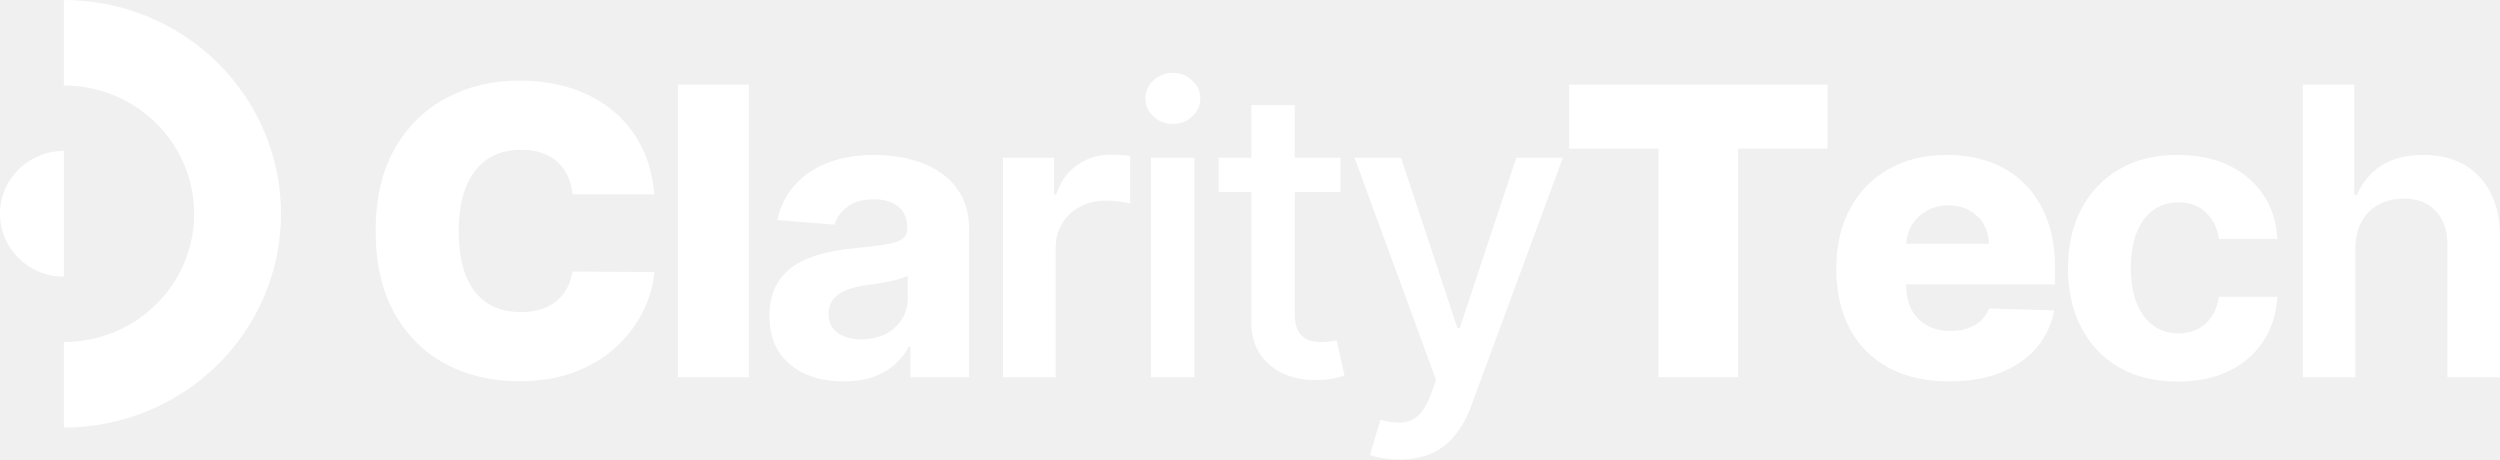
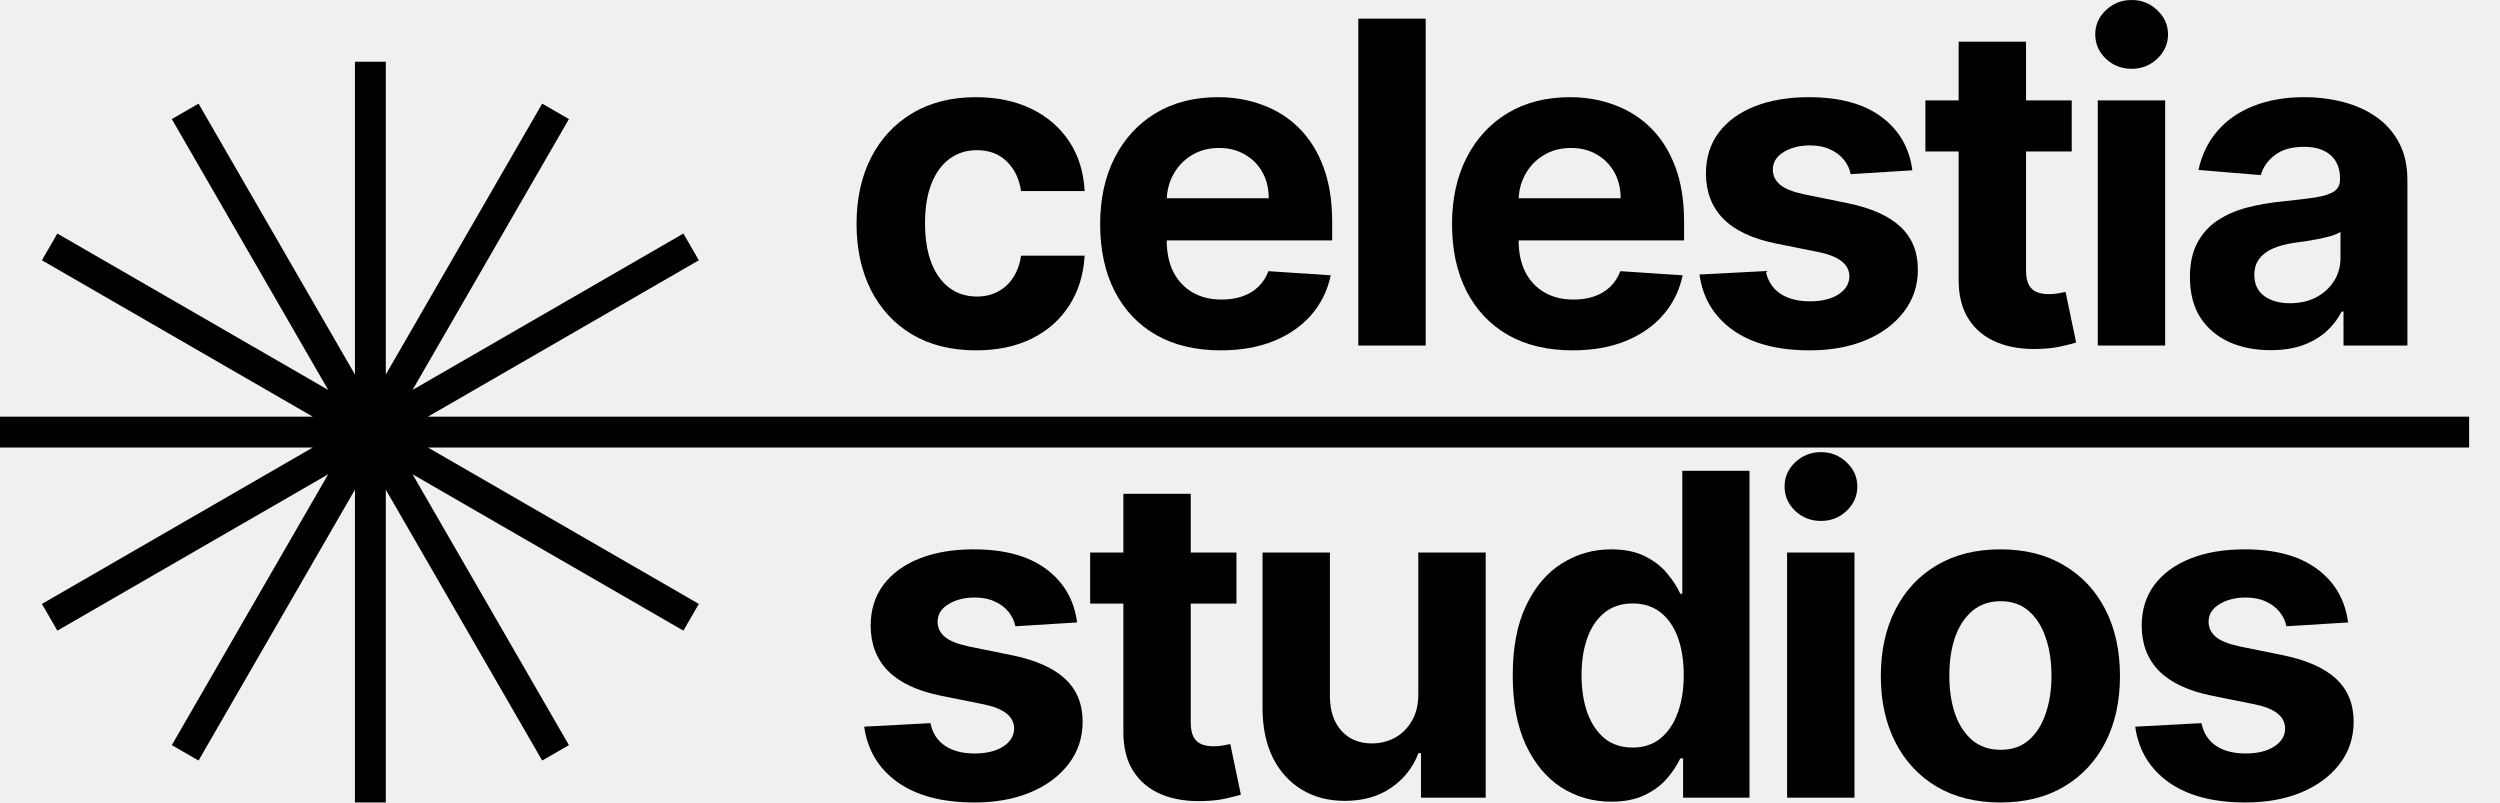
- <svg xmlns="http://www.w3.org/2000/svg" width="136" height="25" viewBox="0 0 136 25" fill="none">
-   <path d="M35.597 10.572H31.144C31.112 10.209 31.028 9.88 30.891 9.585C30.759 9.289 30.575 9.036 30.338 8.823C30.107 8.605 29.825 8.44 29.493 8.326C29.162 8.206 28.785 8.147 28.364 8.147C27.627 8.147 27.003 8.323 26.493 8.675C25.987 9.028 25.603 9.533 25.34 10.191C25.082 10.849 24.953 11.64 24.953 12.562C24.953 13.537 25.084 14.353 25.348 15.011C25.616 15.664 26.003 16.156 26.509 16.488C27.014 16.814 27.622 16.978 28.333 16.978C28.738 16.978 29.101 16.928 29.422 16.83C29.743 16.726 30.022 16.579 30.259 16.387C30.496 16.195 30.688 15.964 30.836 15.695C30.988 15.42 31.091 15.112 31.144 14.77L35.597 14.801C35.545 15.475 35.353 16.161 35.021 16.861C34.689 17.555 34.218 18.198 33.607 18.789C33.002 19.375 32.252 19.846 31.357 20.204C30.462 20.561 29.422 20.74 28.238 20.74C26.753 20.74 25.421 20.427 24.242 19.799C23.068 19.172 22.139 18.25 21.455 17.032C20.776 15.814 20.436 14.324 20.436 12.562C20.436 10.79 20.784 9.297 21.478 8.085C22.173 6.867 23.11 5.947 24.29 5.325C25.469 4.698 26.785 4.384 28.238 4.384C29.259 4.384 30.199 4.522 31.057 4.796C31.915 5.071 32.668 5.473 33.315 6.001C33.963 6.525 34.484 7.17 34.879 7.937C35.274 8.704 35.513 9.582 35.597 10.572Z" fill="white" />
-   <path d="M40.743 4.602V20.522H36.881V4.602H40.743Z" fill="white" />
-   <path d="M45.888 20.748C45.114 20.748 44.425 20.616 43.819 20.351C43.214 20.082 42.735 19.685 42.382 19.162C42.035 18.633 41.861 17.975 41.861 17.188C41.861 16.524 41.985 15.967 42.232 15.516C42.48 15.065 42.816 14.703 43.243 14.428C43.669 14.153 44.154 13.946 44.696 13.806C45.243 13.666 45.817 13.568 46.417 13.511C47.123 13.438 47.691 13.371 48.123 13.309C48.555 13.241 48.868 13.143 49.063 13.013C49.257 12.883 49.355 12.692 49.355 12.438V12.391C49.355 11.899 49.197 11.518 48.881 11.248C48.57 10.979 48.128 10.844 47.554 10.844C46.949 10.844 46.467 10.976 46.109 11.241C45.751 11.5 45.514 11.826 45.399 12.22L42.287 11.971C42.445 11.246 42.756 10.619 43.219 10.09C43.682 9.556 44.28 9.147 45.012 8.862C45.749 8.572 46.602 8.427 47.57 8.427C48.244 8.427 48.889 8.504 49.505 8.66C50.126 8.815 50.676 9.056 51.155 9.383C51.639 9.709 52.021 10.129 52.3 10.642C52.579 11.15 52.719 11.759 52.719 12.469V20.522H49.529V18.867H49.434C49.239 19.24 48.978 19.569 48.652 19.854C48.326 20.134 47.933 20.354 47.475 20.515C47.017 20.67 46.488 20.748 45.888 20.748ZM46.852 18.462C47.346 18.462 47.783 18.366 48.162 18.175C48.541 17.978 48.839 17.713 49.055 17.382C49.27 17.05 49.379 16.674 49.379 16.255V14.988C49.273 15.055 49.128 15.117 48.944 15.174C48.765 15.226 48.562 15.275 48.336 15.322C48.11 15.363 47.883 15.402 47.657 15.438C47.431 15.47 47.225 15.498 47.041 15.524C46.646 15.581 46.301 15.672 46.007 15.796C45.712 15.92 45.483 16.089 45.32 16.301C45.157 16.509 45.075 16.768 45.075 17.079C45.075 17.529 45.241 17.874 45.572 18.113C45.909 18.346 46.336 18.462 46.852 18.462Z" fill="white" />
-   <path d="M54.565 20.522V8.582H57.337V10.572H57.463C57.684 9.883 58.063 9.352 58.6 8.979C59.143 8.6 59.761 8.411 60.456 8.411C60.614 8.411 60.79 8.419 60.985 8.434C61.185 8.445 61.351 8.463 61.483 8.489V11.077C61.362 11.036 61.169 11 60.906 10.969C60.648 10.932 60.398 10.914 60.156 10.914C59.635 10.914 59.166 11.026 58.751 11.248C58.34 11.466 58.016 11.769 57.779 12.158C57.542 12.547 57.424 12.995 57.424 13.503V20.522H54.565Z" fill="white" />
-   <path d="M62.611 20.522V8.582H64.972V20.522H62.611ZM63.803 6.74C63.392 6.74 63.04 6.605 62.745 6.336C62.456 6.061 62.311 5.734 62.311 5.356C62.311 4.973 62.456 4.646 62.745 4.377C63.04 4.102 63.392 3.965 63.803 3.965C64.214 3.965 64.564 4.102 64.853 4.377C65.148 4.646 65.296 4.973 65.296 5.356C65.296 5.734 65.148 6.061 64.853 6.336C64.564 6.605 64.214 6.74 63.803 6.74Z" fill="white" />
-   <path d="M72.921 8.582V10.448H66.295V8.582H72.921ZM68.072 5.721H70.433V17.017C70.433 17.467 70.501 17.807 70.638 18.035C70.775 18.258 70.952 18.411 71.168 18.494C71.389 18.571 71.628 18.61 71.886 18.61C72.076 18.61 72.241 18.597 72.383 18.571C72.526 18.545 72.636 18.525 72.715 18.509L73.142 20.429C73.005 20.481 72.81 20.533 72.557 20.585C72.305 20.642 71.989 20.673 71.61 20.678C70.989 20.688 70.409 20.579 69.873 20.351C69.335 20.123 68.901 19.771 68.57 19.294C68.238 18.817 68.072 18.219 68.072 17.498V5.721Z" fill="white" />
-   <path d="M76.135 25C75.782 25 75.461 24.971 75.172 24.915C74.882 24.863 74.666 24.806 74.524 24.744L75.093 22.839C75.525 22.953 75.909 23.002 76.246 22.987C76.583 22.971 76.88 22.847 77.138 22.613C77.401 22.38 77.633 21.999 77.833 21.471L78.125 20.678L73.687 8.582H76.214L79.286 17.848H79.412L82.484 8.582H85.019L80.02 22.116C79.789 22.738 79.494 23.264 79.136 23.694C78.778 24.129 78.352 24.456 77.857 24.674C77.362 24.891 76.788 25 76.135 25Z" fill="white" />
-   <path d="M85.361 8.085V4.602H99.417V8.085H94.553V20.522H90.225V8.085H85.361Z" fill="white" />
-   <path d="M106.031 20.748C104.762 20.748 103.667 20.502 102.746 20.009C101.83 19.512 101.125 18.804 100.63 17.887C100.14 16.965 99.895 15.869 99.895 14.599C99.895 13.366 100.143 12.287 100.638 11.365C101.133 10.437 101.83 9.717 102.73 9.204C103.631 8.686 104.691 8.427 105.913 8.427C106.776 8.427 107.566 8.559 108.282 8.823C108.998 9.087 109.616 9.479 110.137 9.997C110.658 10.515 111.064 11.155 111.353 11.917C111.643 12.674 111.788 13.542 111.788 14.521V15.47H101.246V13.262H108.195C108.189 12.858 108.092 12.497 107.903 12.181C107.713 11.865 107.452 11.619 107.121 11.443C106.794 11.261 106.418 11.171 105.992 11.171C105.56 11.171 105.173 11.267 104.831 11.458C104.489 11.645 104.218 11.901 104.017 12.228C103.817 12.549 103.712 12.915 103.702 13.324V15.571C103.702 16.058 103.799 16.485 103.994 16.853C104.189 17.216 104.465 17.498 104.823 17.701C105.181 17.903 105.607 18.004 106.102 18.004C106.444 18.004 106.755 17.957 107.034 17.864C107.313 17.77 107.552 17.633 107.753 17.452C107.953 17.27 108.103 17.048 108.203 16.783L111.748 16.884C111.601 17.667 111.277 18.348 110.777 18.929C110.282 19.504 109.632 19.952 108.826 20.274C108.021 20.59 107.089 20.748 106.031 20.748Z" fill="white" />
-   <path d="M118.469 20.756C117.227 20.756 116.158 20.497 115.263 19.978C114.373 19.455 113.689 18.729 113.21 17.802C112.736 16.874 112.499 15.806 112.499 14.599C112.499 13.376 112.739 12.303 113.218 11.381C113.702 10.453 114.389 9.73 115.279 9.212C116.168 8.688 117.227 8.427 118.453 8.427C119.511 8.427 120.438 8.616 121.233 8.994C122.028 9.372 122.657 9.904 123.12 10.588C123.583 11.272 123.839 12.075 123.886 12.998H120.712C120.622 12.402 120.385 11.922 120.001 11.559C119.622 11.191 119.124 11.008 118.508 11.008C117.987 11.008 117.532 11.147 117.142 11.427C116.758 11.702 116.458 12.104 116.242 12.632C116.026 13.161 115.918 13.801 115.918 14.552C115.918 15.314 116.024 15.962 116.234 16.496C116.45 17.029 116.753 17.436 117.142 17.716C117.532 17.996 117.987 18.136 118.508 18.136C118.893 18.136 119.238 18.058 119.543 17.903C119.853 17.747 120.109 17.522 120.309 17.226C120.514 16.926 120.648 16.566 120.712 16.146H123.886C123.833 17.058 123.581 17.861 123.128 18.556C122.68 19.245 122.062 19.784 121.272 20.173C120.483 20.561 119.548 20.756 118.469 20.756Z" fill="white" />
-   <path d="M128.135 13.526V20.522H125.277V4.602H128.072V10.611H128.214C128.498 9.937 128.938 9.406 129.533 9.017C130.133 8.624 130.896 8.427 131.823 8.427C132.665 8.427 133.399 8.6 134.026 8.947C134.652 9.295 135.137 9.803 135.479 10.471C135.826 11.14 136 11.956 136 12.92V20.522H133.141V13.355C133.141 12.552 132.931 11.927 132.51 11.482C132.094 11.031 131.51 10.805 130.757 10.805C130.251 10.805 129.799 10.914 129.399 11.132C129.004 11.344 128.693 11.653 128.467 12.057C128.246 12.461 128.135 12.951 128.135 13.526Z" fill="white" />
-   <path d="M3.474 18.606C4.405 18.606 5.328 18.427 6.188 18.076C7.047 17.725 7.829 17.211 8.487 16.564C9.145 15.916 9.667 15.147 10.023 14.3C10.379 13.454 10.562 12.546 10.562 11.629C10.562 10.713 10.379 9.805 10.023 8.959C9.667 8.112 9.145 7.343 8.487 6.695C7.829 6.047 7.047 5.533 6.188 5.183C5.328 4.832 4.405 4.652 3.474 4.652L3.474 0C5.026 -2.00278e-07 6.562 0.301 7.995 0.886C9.428 1.47 10.731 2.326 11.828 3.406C12.925 4.486 13.794 5.768 14.388 7.179C14.981 8.59 15.288 10.102 15.288 11.629C15.288 13.156 14.981 14.669 14.388 16.08C13.794 17.491 12.925 18.773 11.828 19.853C10.731 20.933 9.428 21.788 7.995 22.373C6.562 22.957 5.026 23.259 3.474 23.259L3.474 18.606Z" fill="white" />
-   <path d="M3.474 15.05C3.018 15.05 2.566 14.961 2.144 14.789C1.723 14.617 1.34 14.365 1.018 14.048C0.695 13.73 0.439 13.354 0.265 12.939C0.09 12.524 1.25089e-07 12.079 0 11.629C-1.45033e-08 11.18 0.09 10.735 0.265 10.32C0.439 9.905 0.695 9.529 1.018 9.211C1.34 8.894 1.723 8.641 2.144 8.469C2.566 8.298 3.018 8.209 3.474 8.209L3.474 15.05Z" fill="white" />
+ <svg xmlns="http://www.w3.org/2000/svg" width="81" height="26" viewBox="0 0 81 26" fill="none">
+   <path d="M31.626 11.351C30.82 11.351 30.127 11.178 29.546 10.833C28.968 10.485 28.524 10.003 28.213 9.386C27.906 8.768 27.752 8.058 27.752 7.255C27.752 6.441 27.908 5.728 28.219 5.114C28.533 4.497 28.979 4.016 29.556 3.671C30.133 3.323 30.82 3.149 31.616 3.149C32.303 3.149 32.904 3.275 33.42 3.527C33.936 3.778 34.344 4.132 34.645 4.587C34.945 5.042 35.111 5.576 35.142 6.19H33.082C33.024 5.793 32.87 5.474 32.62 5.233C32.374 4.988 32.052 4.866 31.652 4.866C31.314 4.866 31.018 4.959 30.765 5.145C30.516 5.328 30.321 5.595 30.181 5.947C30.041 6.298 29.971 6.724 29.971 7.224C29.971 7.731 30.04 8.162 30.176 8.517C30.316 8.872 30.513 9.143 30.765 9.329C31.018 9.515 31.314 9.608 31.652 9.608C31.901 9.608 32.125 9.556 32.323 9.453C32.525 9.349 32.691 9.199 32.82 9.003C32.954 8.803 33.041 8.563 33.082 8.284H35.142C35.108 8.891 34.944 9.425 34.65 9.887C34.359 10.346 33.958 10.704 33.446 10.963C32.933 11.221 32.327 11.351 31.626 11.351Z" fill="currentColor" />
+   <path d="M39.549 11.351C38.74 11.351 38.043 11.185 37.459 10.854C36.878 10.52 36.43 10.047 36.116 9.437C35.802 8.824 35.645 8.098 35.645 7.26C35.645 6.443 35.802 5.726 36.116 5.109C36.43 4.492 36.873 4.011 37.443 3.666C38.017 3.322 38.69 3.149 39.462 3.149C39.981 3.149 40.465 3.234 40.912 3.403C41.363 3.568 41.756 3.818 42.091 4.152C42.429 4.487 42.692 4.907 42.88 5.414C43.068 5.917 43.162 6.507 43.162 7.183V7.788H36.516V6.423H41.107C41.107 6.105 41.039 5.824 40.902 5.58C40.766 5.335 40.576 5.144 40.333 5.006C40.094 4.864 39.816 4.794 39.498 4.794C39.167 4.794 38.873 4.871 38.617 5.026C38.364 5.178 38.166 5.383 38.022 5.642C37.879 5.897 37.805 6.181 37.802 6.495V7.793C37.802 8.186 37.874 8.525 38.017 8.812C38.164 9.098 38.371 9.318 38.637 9.473C38.904 9.629 39.22 9.706 39.585 9.706C39.828 9.706 40.05 9.672 40.251 9.603C40.453 9.534 40.625 9.43 40.769 9.292C40.912 9.155 41.022 8.986 41.097 8.786L43.116 8.92C43.013 9.41 42.803 9.837 42.486 10.203C42.171 10.565 41.765 10.847 41.266 11.051C40.771 11.251 40.198 11.351 39.549 11.351Z" fill="currentColor" />
+   <path d="M46.192 0.605V11.195H44.009V0.605H46.192Z" fill="currentColor" />
+   <path d="M50.951 11.351C50.141 11.351 49.444 11.185 48.86 10.854C48.279 10.52 47.832 10.047 47.518 9.437C47.203 8.824 47.046 8.098 47.046 7.26C47.046 6.443 47.203 5.726 47.518 5.109C47.832 4.492 48.274 4.011 48.845 3.666C49.419 3.322 50.092 3.149 50.864 3.149C51.383 3.149 51.867 3.234 52.314 3.403C52.765 3.568 53.158 3.818 53.493 4.152C53.831 4.487 54.094 4.907 54.282 5.414C54.47 5.917 54.564 6.507 54.564 7.183V7.788H47.917V6.423H52.509C52.509 6.105 52.441 5.824 52.304 5.58C52.167 5.335 51.978 5.144 51.735 5.006C51.496 4.864 51.218 4.794 50.9 4.794C50.568 4.794 50.275 4.871 50.018 5.026C49.766 5.178 49.567 5.383 49.424 5.642C49.28 5.897 49.207 6.181 49.204 6.495V7.793C49.204 8.186 49.275 8.525 49.419 8.812C49.566 9.098 49.772 9.318 50.039 9.473C50.305 9.629 50.621 9.706 50.987 9.706C51.229 9.706 51.452 9.672 51.653 9.603C51.855 9.534 52.027 9.43 52.171 9.292C52.314 9.155 52.423 8.986 52.499 8.786L54.518 8.92C54.415 9.41 54.205 9.837 53.887 10.203C53.573 10.565 53.166 10.847 52.668 11.051C52.172 11.251 51.6 11.351 50.951 11.351Z" fill="currentColor" />
+   <path d="M61.96 5.518L59.962 5.642C59.927 5.469 59.854 5.314 59.741 5.176C59.629 5.035 59.48 4.923 59.295 4.84C59.114 4.754 58.897 4.711 58.645 4.711C58.306 4.711 58.021 4.783 57.789 4.928C57.556 5.069 57.44 5.259 57.44 5.497C57.44 5.686 57.516 5.847 57.666 5.978C57.816 6.109 58.074 6.214 58.44 6.293L59.864 6.583C60.63 6.741 61.2 6.996 61.576 7.348C61.952 7.7 62.139 8.162 62.139 8.734C62.139 9.255 61.987 9.711 61.683 10.104C61.383 10.497 60.969 10.804 60.443 11.025C59.921 11.242 59.318 11.351 58.634 11.351C57.592 11.351 56.762 11.132 56.144 10.694C55.529 10.253 55.169 9.653 55.063 8.894L57.21 8.781C57.275 9.101 57.432 9.346 57.681 9.515C57.931 9.68 58.25 9.763 58.639 9.763C59.022 9.763 59.33 9.689 59.562 9.541C59.798 9.389 59.917 9.194 59.921 8.956C59.917 8.756 59.834 8.593 59.669 8.465C59.505 8.334 59.253 8.234 58.911 8.165L57.548 7.891C56.779 7.736 56.207 7.467 55.831 7.084C55.459 6.702 55.273 6.214 55.273 5.621C55.273 5.111 55.409 4.671 55.683 4.302C55.959 3.933 56.347 3.649 56.846 3.449C57.348 3.249 57.936 3.149 58.609 3.149C59.603 3.149 60.385 3.361 60.956 3.785C61.53 4.209 61.864 4.787 61.96 5.518Z" fill="currentColor" />
+   <path d="M67.124 3.253V4.907H62.383V3.253H67.124ZM63.46 1.35H65.643V8.755C65.643 8.958 65.673 9.117 65.735 9.23C65.796 9.341 65.882 9.418 65.991 9.463C66.104 9.508 66.234 9.53 66.38 9.53C66.483 9.53 66.585 9.522 66.688 9.504C66.79 9.484 66.869 9.468 66.924 9.458L67.267 11.097C67.158 11.132 67.004 11.171 66.806 11.216C66.608 11.264 66.367 11.294 66.083 11.304C65.557 11.325 65.096 11.254 64.7 11.092C64.307 10.93 64.001 10.678 63.782 10.337C63.564 9.996 63.456 9.565 63.46 9.044V1.35Z" fill="currentColor" />
+   <path d="M67.968 11.195V3.253H70.151V11.195H67.968ZM69.065 2.229C68.74 2.229 68.462 2.12 68.23 1.903C68.001 1.682 67.886 1.419 67.886 1.112C67.886 0.808 68.001 0.548 68.23 0.331C68.462 0.11 68.74 0 69.065 0C69.389 0 69.666 0.11 69.895 0.331C70.127 0.548 70.244 0.808 70.244 1.112C70.244 1.419 70.127 1.682 69.895 1.903C69.666 2.12 69.389 2.229 69.065 2.229Z" fill="currentColor" />
+   <path d="M73.567 11.345C73.065 11.345 72.618 11.258 72.225 11.082C71.832 10.902 71.521 10.639 71.292 10.29C71.067 9.939 70.954 9.501 70.954 8.977C70.954 8.536 71.034 8.165 71.195 7.865C71.355 7.565 71.574 7.324 71.851 7.141C72.127 6.959 72.442 6.821 72.794 6.728C73.149 6.635 73.521 6.569 73.911 6.531C74.368 6.483 74.737 6.438 75.018 6.397C75.298 6.352 75.501 6.286 75.627 6.2C75.754 6.114 75.817 5.986 75.817 5.817V5.786C75.817 5.459 75.715 5.206 75.51 5.026C75.308 4.847 75.021 4.757 74.649 4.757C74.256 4.757 73.943 4.845 73.711 5.021C73.478 5.194 73.325 5.411 73.25 5.673L71.231 5.507C71.333 5.025 71.535 4.607 71.835 4.256C72.136 3.901 72.524 3.628 72.999 3.439C73.477 3.246 74.03 3.149 74.659 3.149C75.096 3.149 75.515 3.201 75.914 3.304C76.317 3.408 76.674 3.568 76.985 3.785C77.3 4.002 77.547 4.282 77.728 4.623C77.909 4.961 78 5.366 78 5.838V11.195H75.93V10.094H75.868C75.742 10.342 75.573 10.561 75.361 10.751C75.149 10.937 74.895 11.083 74.597 11.19C74.3 11.294 73.957 11.345 73.567 11.345ZM74.193 9.825C74.514 9.825 74.797 9.761 75.043 9.634C75.289 9.503 75.482 9.327 75.622 9.106C75.762 8.886 75.832 8.636 75.832 8.356V7.514C75.764 7.558 75.67 7.6 75.55 7.638C75.434 7.672 75.303 7.705 75.156 7.736C75.009 7.764 74.862 7.789 74.715 7.814C74.568 7.834 74.435 7.853 74.316 7.87C74.059 7.908 73.835 7.969 73.644 8.051C73.453 8.134 73.304 8.246 73.198 8.388C73.093 8.525 73.04 8.698 73.04 8.905C73.04 9.205 73.147 9.434 73.362 9.592C73.581 9.748 73.858 9.825 74.193 9.825Z" fill="currentColor" />
+   <path d="M34.898 20.167L32.899 20.291C32.865 20.119 32.791 19.964 32.679 19.826C32.566 19.684 32.417 19.572 32.233 19.49C32.052 19.403 31.835 19.36 31.582 19.36C31.244 19.36 30.959 19.433 30.726 19.578C30.494 19.719 30.378 19.908 30.378 20.146C30.378 20.336 30.453 20.496 30.603 20.627C30.753 20.758 31.012 20.863 31.377 20.943L32.802 21.232C33.567 21.391 34.137 21.646 34.513 21.998C34.889 22.349 35.077 22.811 35.077 23.383C35.077 23.904 34.925 24.361 34.621 24.754C34.32 25.147 33.907 25.454 33.381 25.674C32.858 25.891 32.255 26 31.572 26C30.53 26 29.7 25.781 29.081 25.343C28.466 24.902 28.106 24.302 28 23.544L30.147 23.43C30.212 23.751 30.369 23.995 30.619 24.164C30.868 24.33 31.187 24.413 31.577 24.413C31.959 24.413 32.267 24.338 32.499 24.19C32.735 24.038 32.855 23.844 32.858 23.606C32.855 23.406 32.771 23.242 32.607 23.114C32.443 22.983 32.19 22.884 31.848 22.815L30.485 22.541C29.717 22.385 29.145 22.116 28.769 21.734C28.396 21.351 28.21 20.863 28.21 20.27C28.21 19.76 28.347 19.321 28.62 18.952C28.897 18.583 29.285 18.299 29.783 18.099C30.285 17.899 30.873 17.799 31.546 17.799C32.54 17.799 33.323 18.011 33.893 18.435C34.467 18.859 34.802 19.436 34.898 20.167Z" fill="currentColor" />
+   <path d="M40.061 17.902V19.557H35.321V17.902H40.061ZM36.397 15.999H38.58V23.404C38.58 23.608 38.611 23.766 38.672 23.88C38.734 23.99 38.819 24.068 38.928 24.113C39.041 24.157 39.171 24.18 39.318 24.18C39.42 24.18 39.523 24.171 39.625 24.154C39.728 24.133 39.806 24.118 39.861 24.107L40.204 25.747C40.095 25.781 39.941 25.821 39.743 25.866C39.545 25.914 39.304 25.943 39.021 25.953C38.495 25.974 38.033 25.904 37.637 25.741C37.244 25.579 36.938 25.328 36.72 24.986C36.501 24.645 36.394 24.214 36.397 23.694V15.999Z" fill="currentColor" />
+   <path d="M45.953 22.463V17.902H48.136V25.845H46.04V24.402H45.958C45.781 24.867 45.485 25.242 45.072 25.524C44.662 25.807 44.161 25.948 43.57 25.948C43.044 25.948 42.581 25.828 42.182 25.586C41.782 25.345 41.469 25.002 41.244 24.557C41.022 24.113 40.909 23.58 40.906 22.959V17.902H43.089V22.566C43.092 23.035 43.217 23.406 43.463 23.678C43.709 23.951 44.038 24.087 44.452 24.087C44.715 24.087 44.961 24.026 45.19 23.906C45.419 23.782 45.603 23.599 45.743 23.358C45.887 23.116 45.957 22.818 45.953 22.463Z" fill="currentColor" />
+   <path d="M52.206 25.974C51.608 25.974 51.066 25.819 50.581 25.509C50.099 25.195 49.717 24.735 49.433 24.128C49.153 23.518 49.013 22.77 49.013 21.884C49.013 20.974 49.158 20.217 49.449 19.614C49.739 19.007 50.125 18.554 50.607 18.254C51.092 17.95 51.623 17.799 52.2 17.799C52.641 17.799 53.008 17.875 53.302 18.026C53.599 18.174 53.839 18.361 54.02 18.585C54.204 18.805 54.344 19.023 54.44 19.236H54.507V15.255H56.684V25.845H54.532V24.573H54.44C54.337 24.793 54.192 25.012 54.004 25.23C53.82 25.443 53.579 25.621 53.282 25.762C52.988 25.904 52.629 25.974 52.206 25.974ZM52.898 24.221C53.249 24.221 53.547 24.125 53.789 23.932C54.035 23.735 54.223 23.461 54.353 23.109C54.486 22.758 54.553 22.346 54.553 21.873C54.553 21.401 54.488 20.991 54.358 20.643C54.228 20.295 54.04 20.026 53.794 19.836C53.548 19.646 53.249 19.552 52.898 19.552C52.539 19.552 52.236 19.65 51.99 19.846C51.745 20.043 51.558 20.315 51.432 20.663C51.306 21.012 51.242 21.415 51.242 21.873C51.242 22.335 51.306 22.744 51.432 23.099C51.562 23.451 51.748 23.726 51.99 23.926C52.236 24.123 52.539 24.221 52.898 24.221Z" fill="currentColor" />
+   <path d="M57.902 25.845V17.902H60.085V25.845H57.902ZM58.999 16.878C58.674 16.878 58.396 16.77 58.163 16.552C57.934 16.332 57.82 16.068 57.82 15.761C57.82 15.458 57.934 15.198 58.163 14.98C58.396 14.76 58.674 14.649 58.999 14.649C59.323 14.649 59.6 14.76 59.829 14.98C60.061 15.198 60.177 15.458 60.177 15.761C60.177 16.068 60.061 16.332 59.829 16.552C59.6 16.77 59.323 16.878 58.999 16.878Z" fill="currentColor" />
+   <path d="M64.813 26C64.017 26 63.328 25.829 62.748 25.488C62.17 25.143 61.725 24.664 61.41 24.05C61.096 23.433 60.939 22.718 60.939 21.904C60.939 21.084 61.096 20.367 61.41 19.753C61.725 19.136 62.17 18.657 62.748 18.316C63.328 17.971 64.017 17.799 64.813 17.799C65.609 17.799 66.296 17.971 66.873 18.316C67.454 18.657 67.901 19.136 68.216 19.753C68.53 20.367 68.687 21.084 68.687 21.904C68.687 22.718 68.53 23.433 68.216 24.05C67.901 24.664 67.454 25.143 66.873 25.488C66.296 25.829 65.609 26 64.813 26ZM64.823 24.294C65.185 24.294 65.488 24.19 65.73 23.983C65.973 23.773 66.156 23.487 66.278 23.125C66.405 22.763 66.468 22.351 66.468 21.889C66.468 21.427 66.405 21.015 66.278 20.653C66.156 20.291 65.973 20.005 65.73 19.795C65.488 19.584 65.185 19.479 64.823 19.479C64.458 19.479 64.15 19.584 63.901 19.795C63.655 20.005 63.469 20.291 63.342 20.653C63.219 21.015 63.158 21.427 63.158 21.889C63.158 22.351 63.219 22.763 63.342 23.125C63.469 23.487 63.655 23.773 63.901 23.983C64.15 24.19 64.458 24.294 64.823 24.294Z" fill="currentColor" />
+   <path d="M76.078 20.167L74.08 20.291C74.046 20.119 73.972 19.964 73.859 19.826C73.747 19.684 73.598 19.572 73.414 19.49C73.233 19.403 73.016 19.36 72.763 19.36C72.424 19.36 72.139 19.433 71.907 19.578C71.675 19.719 71.558 19.908 71.558 20.146C71.558 20.336 71.634 20.496 71.784 20.627C71.934 20.758 72.192 20.863 72.558 20.943L73.982 21.232C74.748 21.391 75.318 21.646 75.694 21.998C76.07 22.349 76.258 22.811 76.258 23.383C76.258 23.904 76.106 24.361 75.802 24.754C75.501 25.147 75.088 25.454 74.561 25.674C74.039 25.891 73.436 26 72.752 26C71.71 26 70.88 25.781 70.262 25.343C69.647 24.902 69.287 24.302 69.181 23.544L71.328 23.43C71.393 23.751 71.55 23.995 71.799 24.164C72.049 24.33 72.368 24.413 72.758 24.413C73.14 24.413 73.448 24.338 73.68 24.19C73.916 24.038 74.035 23.844 74.039 23.606C74.035 23.406 73.952 23.242 73.788 23.114C73.624 22.983 73.371 22.884 73.029 22.815L71.666 22.541C70.897 22.385 70.325 22.116 69.949 21.734C69.577 21.351 69.391 20.863 69.391 20.27C69.391 19.76 69.528 19.321 69.801 18.952C70.078 18.583 70.465 18.299 70.964 18.099C71.466 17.899 72.054 17.799 72.727 17.799C73.721 17.799 74.503 18.011 75.074 18.435C75.648 18.859 75.983 19.436 76.078 20.167Z" fill="currentColor" />
+   <path d="M12 2L12 14M12 14L12 26M12 14H80M12 14L0 14M12 14L18 3.608M12 14L6 24.392M12 14L22.392 20M12 14L1.608 8M12 14L22.392 8M12 14L1.608 20M12 14L18 24.392M12 14L6 3.608" stroke="currentColor" />
</svg>
